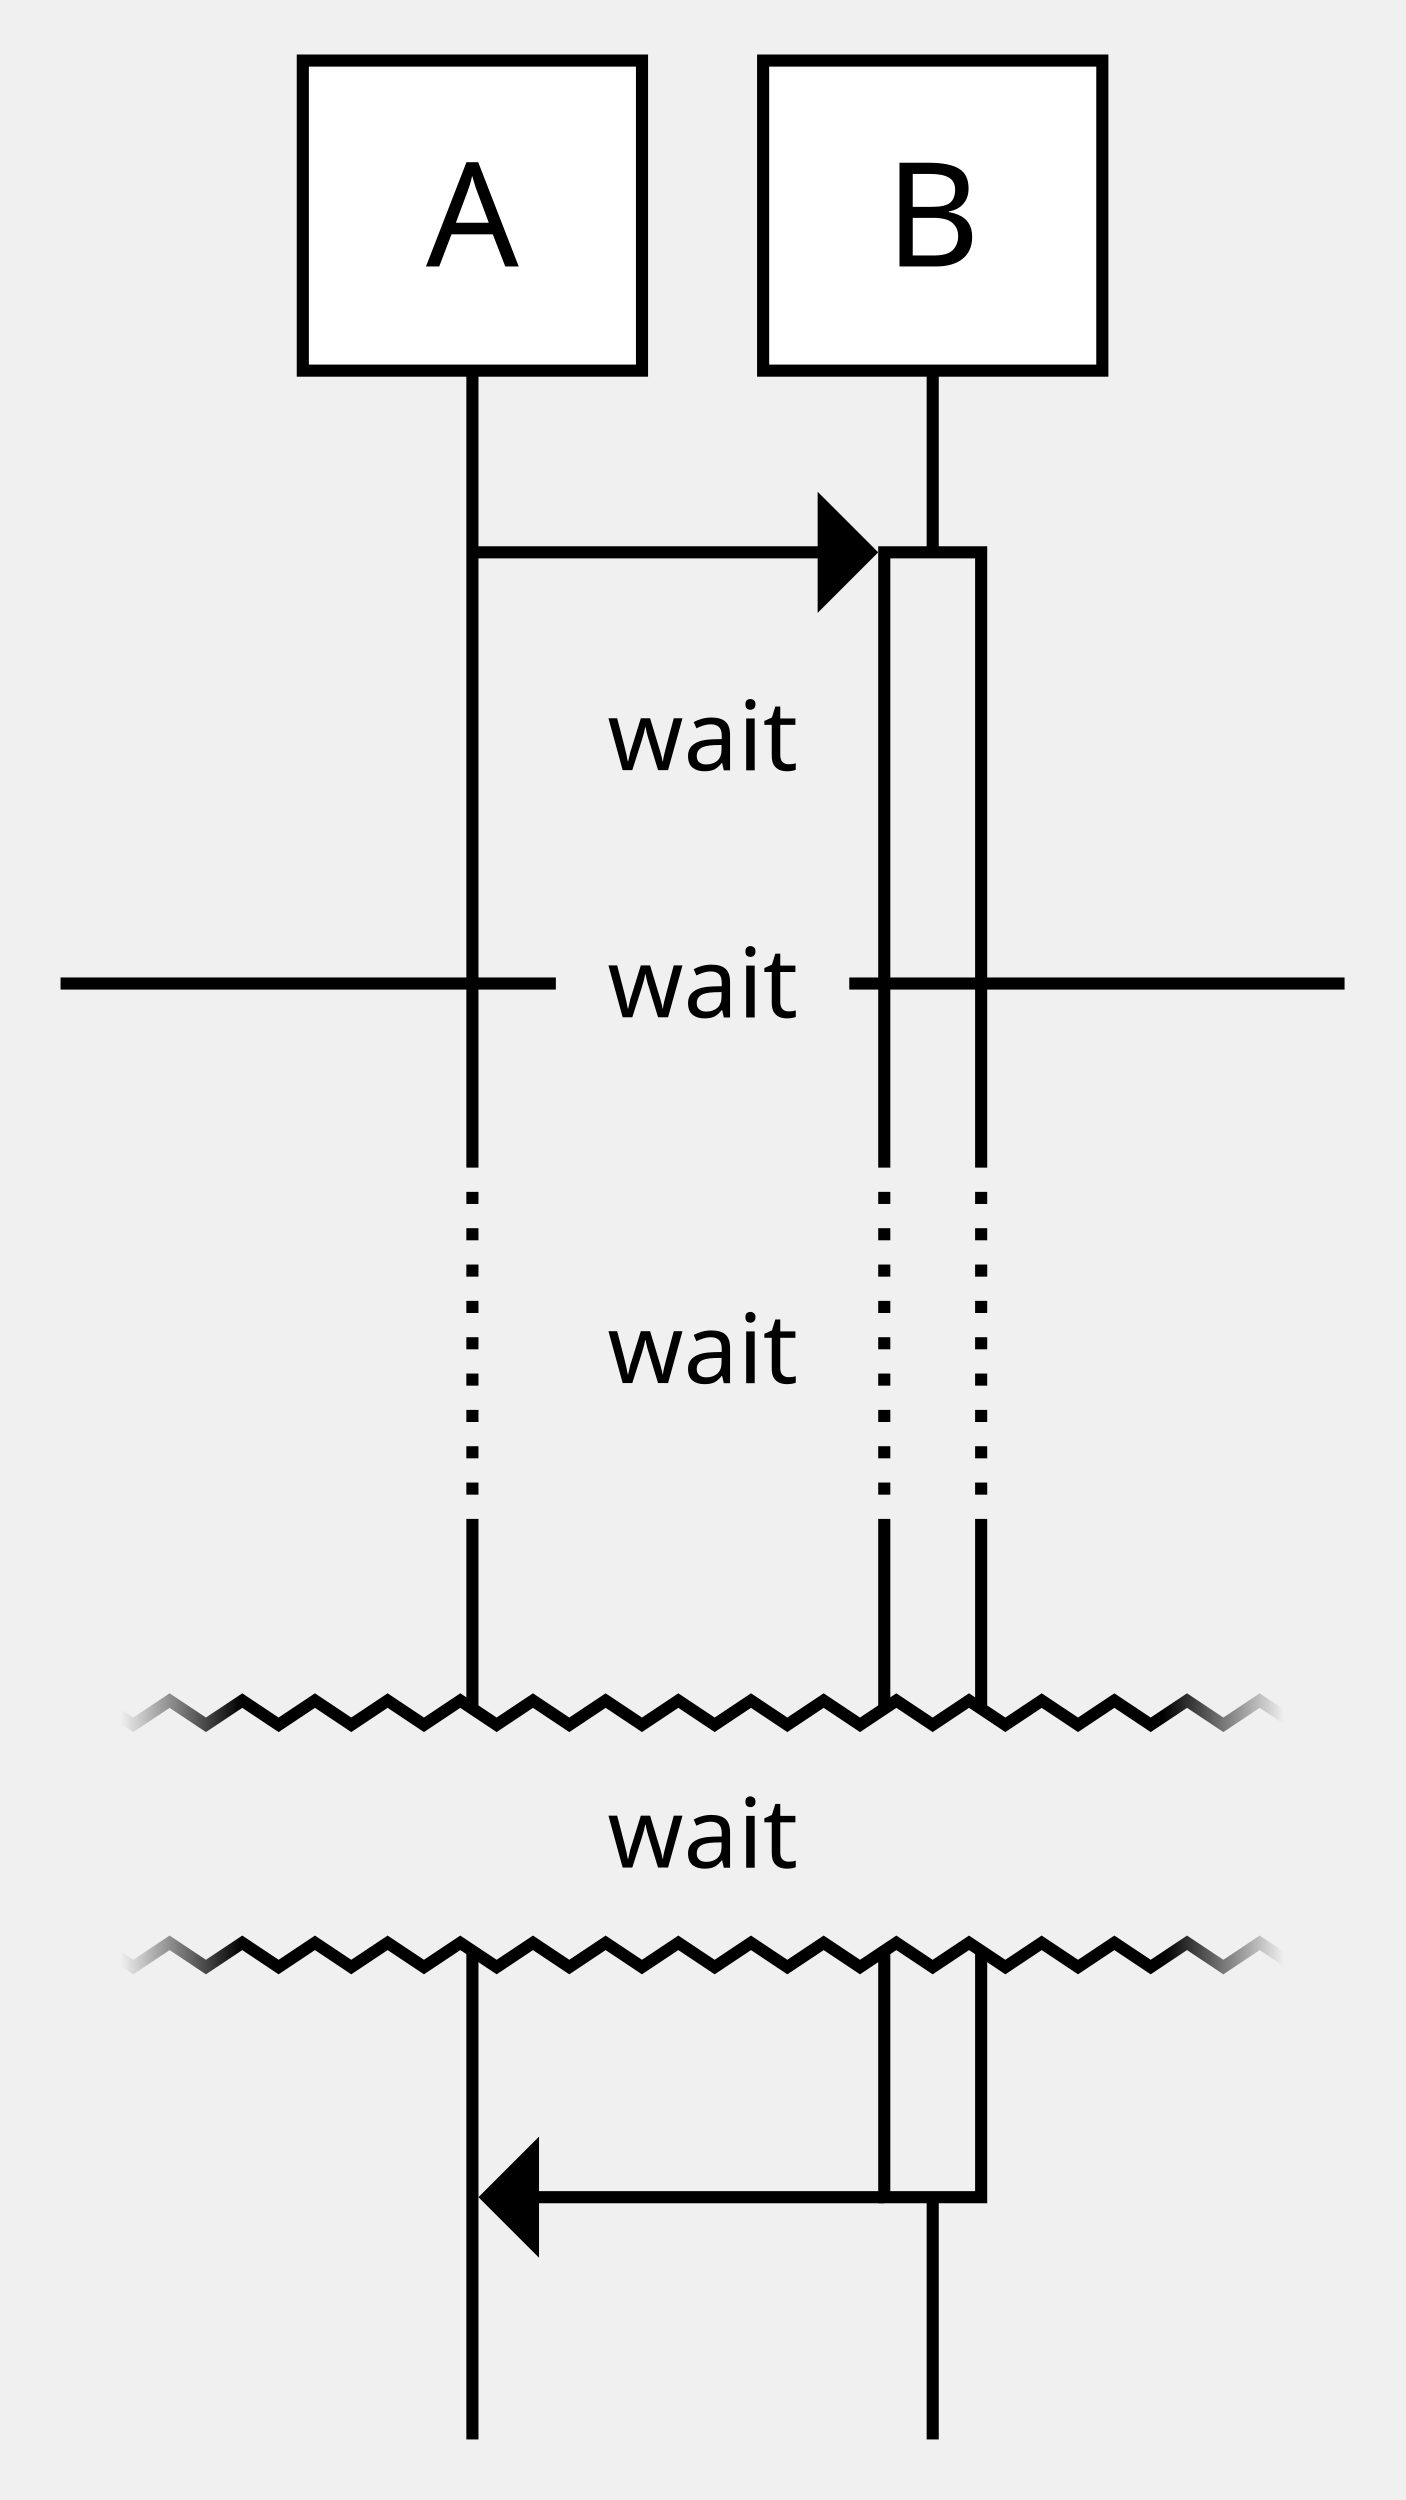
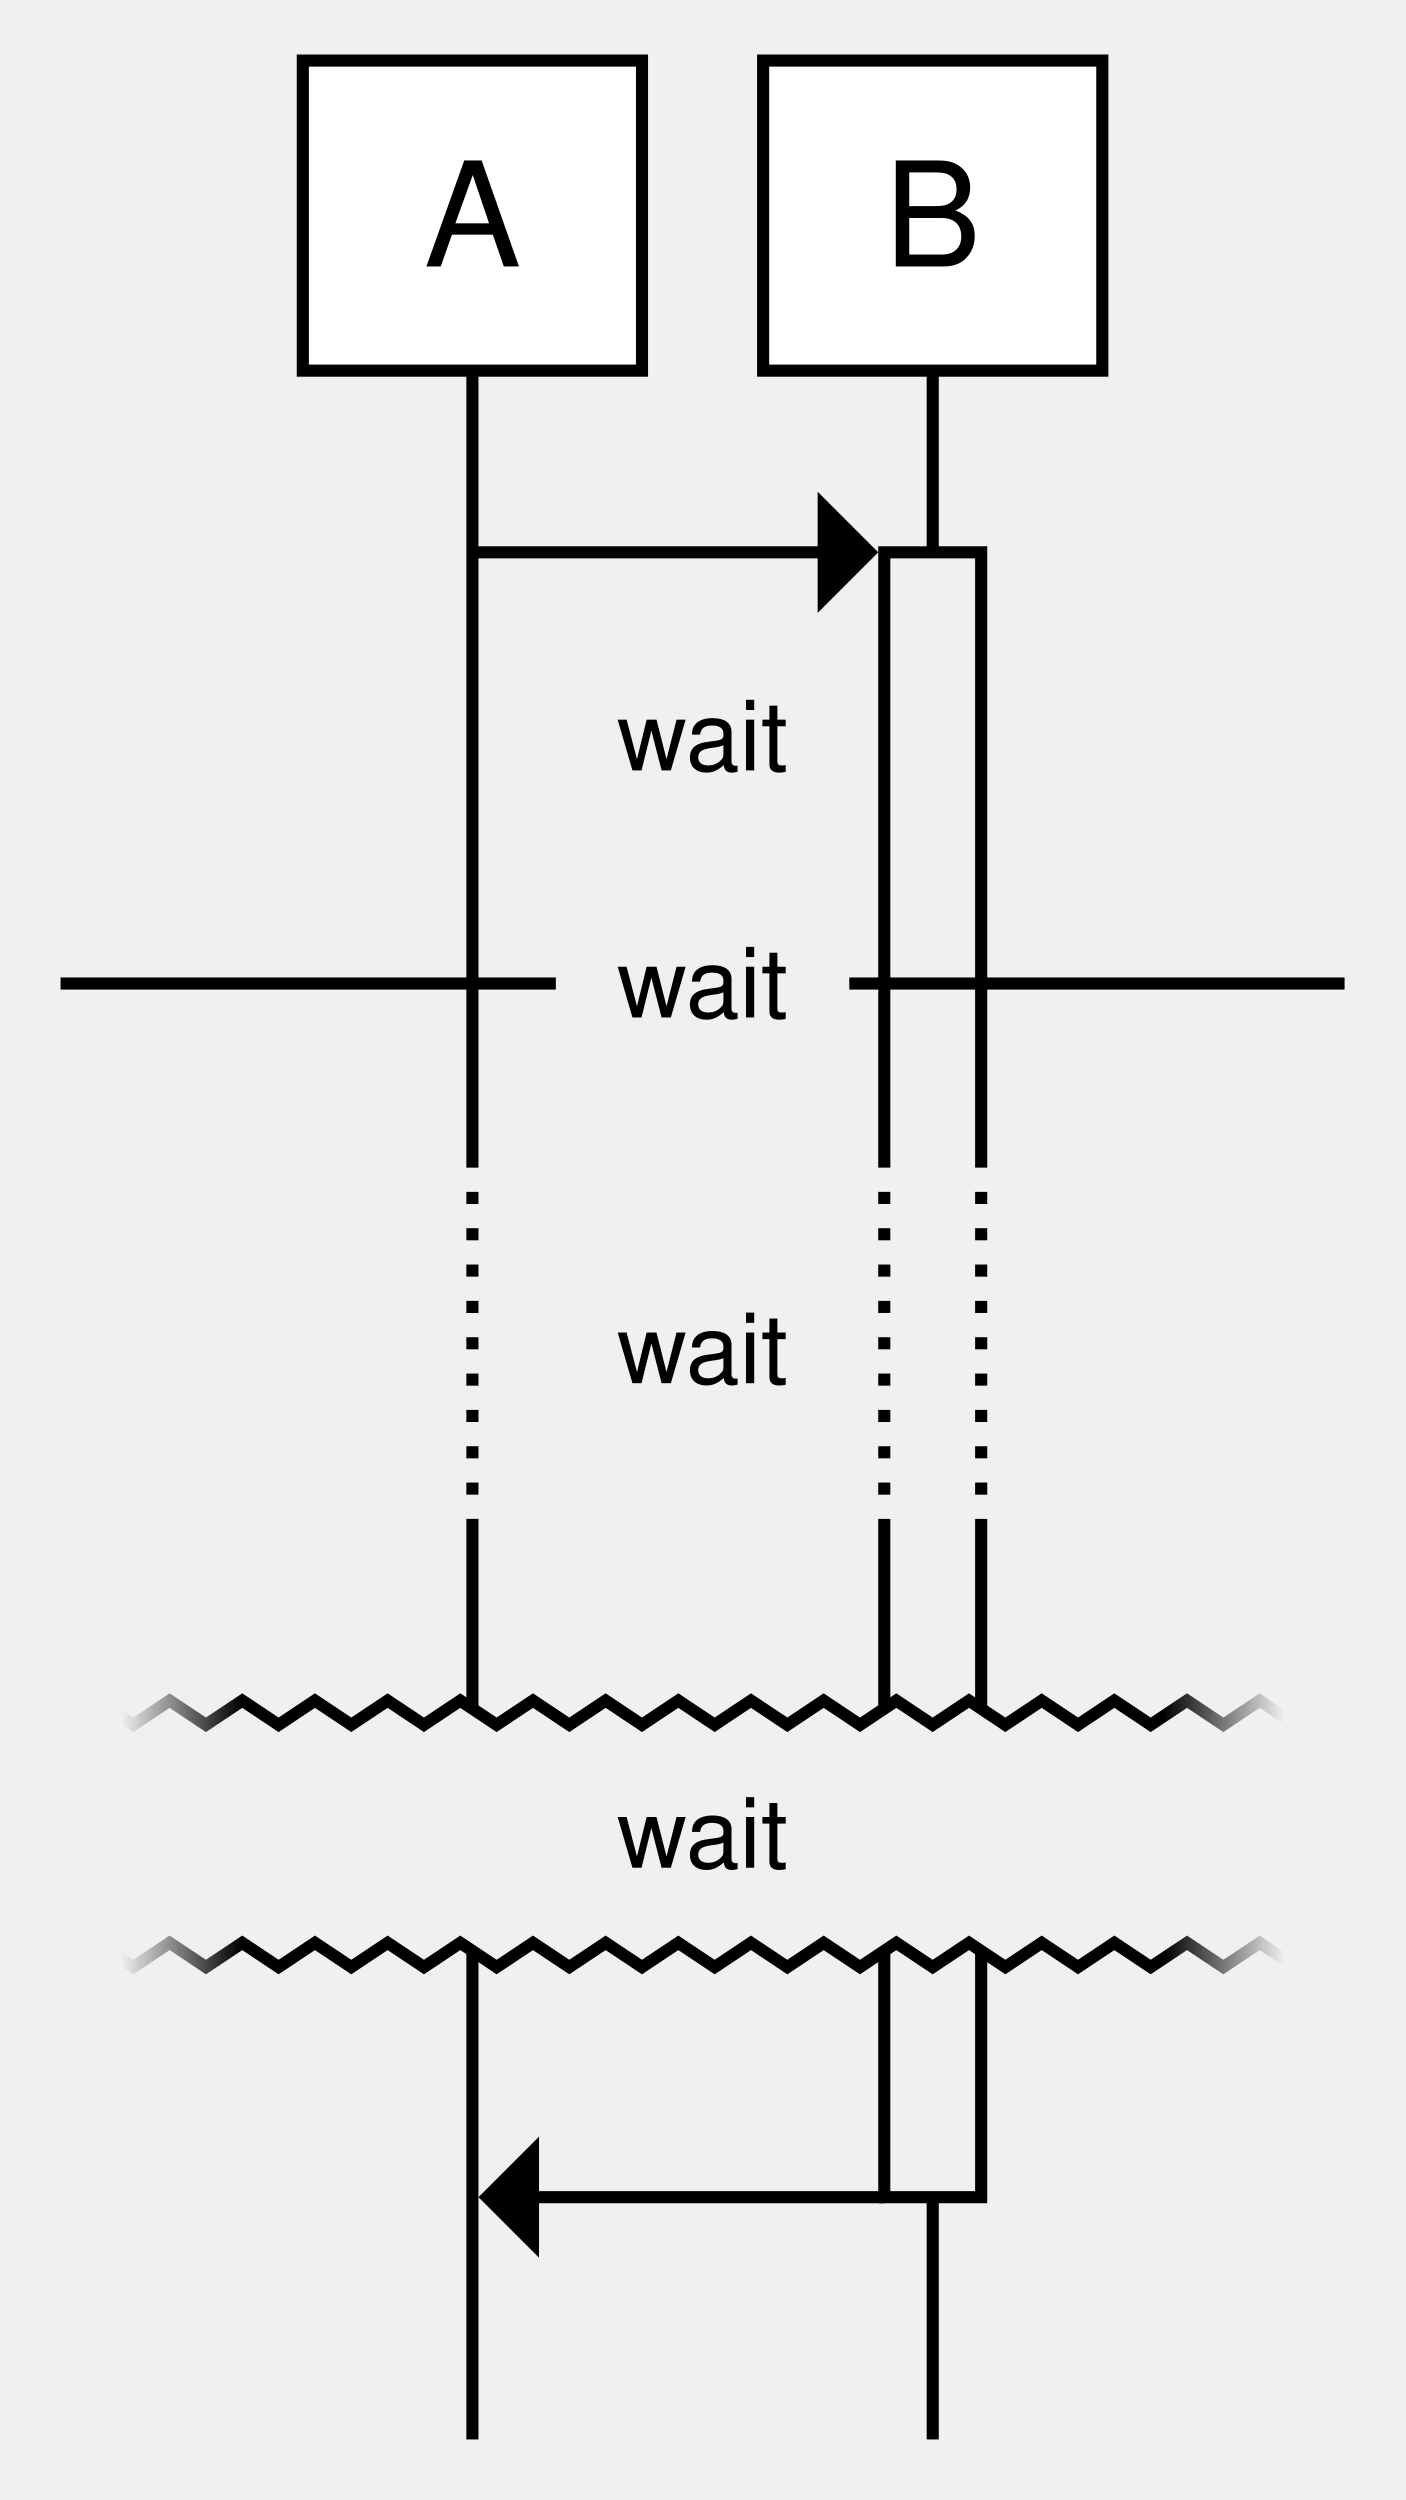
- <svg xmlns="http://www.w3.org/2000/svg" width="116.007" height="206.4" version="1.1" viewBox="-15 -5 116.007 206.4">
+ <svg xmlns="http://www.w3.org/2000/svg" width="116.008" height="206.4" version="1.1" viewBox="-15 -5 116.008 206.4">
  <defs />
  <defs>
    <mask id="R0FullMask" maskUnits="userSpaceOnUse">
-       <rect fill="#FFFFFF" x="-15" y="-5" width="116.007" height="206.4" />
-       <rect x="30.891" y="48.6" width="24.224" height="14.4" fill="#000000" />
-       <rect x="30.891" y="69" width="24.224" height="14.4" fill="#000000" />
-       <rect x="30.891" y="99.2" width="24.224" height="14.4" fill="#000000" />
+       <rect fill="#FFFFFF" height="206.4" width="116.008" x="-15" y="-5" />
+       <rect fill="#000000" height="14.4" width="24.226" x="30.891" y="48.6" />
+       <rect fill="#000000" height="14.4" width="24.226" x="30.891" y="69" />
+       <rect fill="#000000" height="14.4" width="24.226" x="30.891" y="99.2" />
      <g>
-         <rect x="0" y="91.4" width="86.007" height="2" fill="#000000" />
-         <rect x="0" y="94.4" width="86.007" height="2" fill="#000000" />
-         <rect x="0" y="97.4" width="86.007" height="2" fill="#000000" />
-         <rect x="0" y="100.4" width="86.007" height="2" fill="#000000" />
-         <rect x="0" y="103.4" width="86.007" height="2" fill="#000000" />
-         <rect x="0" y="106.4" width="86.007" height="2" fill="#000000" />
-         <rect x="0" y="109.4" width="86.007" height="2" fill="#000000" />
-         <rect x="0" y="112.4" width="86.007" height="2" fill="#000000" />
-         <rect x="0" y="115.4" width="86.007" height="2" fill="#000000" />
-         <rect x="0" y="118.4" width="86.007" height="2" fill="#000000" />
+         <rect fill="#000000" height="2" width="86.008" x="0" y="91.4" />
+         <rect fill="#000000" height="2" width="86.008" x="0" y="94.4" />
+         <rect fill="#000000" height="2" width="86.008" x="0" y="97.4" />
+         <rect fill="#000000" height="2" width="86.008" x="0" y="100.4" />
+         <rect fill="#000000" height="2" width="86.008" x="0" y="103.4" />
+         <rect fill="#000000" height="2" width="86.008" x="0" y="106.4" />
+         <rect fill="#000000" height="2" width="86.008" x="0" y="109.4" />
+         <rect fill="#000000" height="2" width="86.008" x="0" y="112.4" />
+         <rect fill="#000000" height="2" width="86.008" x="0" y="115.4" />
+         <rect fill="#000000" height="2" width="86.008" x="0" y="118.4" />
      </g>
-       <rect x="30.891" y="139.2" width="24.224" height="14.4" fill="#000000" />
-       <path d="M-10 137.4L-7 135.4L-4 137.4L-1 135.4L2 137.4L5 135.4L8 137.4L11 135.4L14 137.4L17 135.4L20 137.4L23 135.4L26 137.4L29 135.4L32 137.4L35 135.4L38 137.4L41 135.4L44 137.4L47 135.4L50 137.4L53 135.4L56 137.4L59 135.4L62 137.4L65 135.4L68 137.4L71 135.4L74 137.4L77 135.4L80 137.4L83 135.4L86 137.4L89 135.4L92 137.4L96.007 156.4L92 157.4L89 155.4L86 157.4L83 155.4L80 157.4L77 155.4L74 157.4L71 155.4L68 157.4L65 155.4L62 157.4L59 155.4L56 157.4L53 155.4L50 157.4L47 155.4L44 157.4L41 155.4L38 157.4L35 155.4L32 157.4L29 155.4L26 157.4L23 155.4L20 157.4L17 155.4L14 157.4L11 155.4L8 157.4L5 155.4L2 157.4L-1 155.4L-4 157.4L-7 155.4L-10 157.4" fill="#000000" />
+       <rect fill="#000000" height="14.4" width="24.226" x="30.891" y="139.2" />
+       <path d="M-10 137.4L-7 135.4L-4 137.4L-1 135.4L2 137.4L5 135.4L8 137.4L11 135.4L14 137.4L17 135.4L20 137.4L23 135.4L26 137.4L29 135.4L32 137.4L35 135.4L38 137.4L41 135.4L44 137.4L47 135.4L50 137.4L53 135.4L56 137.4L59 135.4L62 137.4L65 135.4L68 137.4L71 135.4L74 137.4L77 135.4L80 137.4L83 135.4L86 137.4L89 135.4L92 137.4L96.008 156.4L92 157.4L89 155.4L86 157.4L83 155.4L80 157.4L77 155.4L74 157.4L71 155.4L68 157.4L65 155.4L62 157.4L59 155.4L56 157.4L53 155.4L50 157.4L47 155.4L44 157.4L41 155.4L38 157.4L35 155.4L32 157.4L29 155.4L26 157.4L23 155.4L20 157.4L17 155.4L14 157.4L11 155.4L8 157.4L5 155.4L2 157.4L-1 155.4L-4 157.4L-7 155.4L-10 157.4" fill="#000000" />
    </mask>
    <mask id="R0LineMask" maskUnits="userSpaceOnUse">
-       <rect fill="#FFFFFF" x="-15" y="-5" width="116.007" height="206.4" />
+       <rect fill="#FFFFFF" height="206.4" width="116.008" x="-15" y="-5" />
    </mask>
    <linearGradient id="R0tear-grad">
      <stop offset="4.717%" stop-color="#000000" />
      <stop offset="14.15%" stop-color="#FFFFFF" />
      <stop offset="85.85%" stop-color="#FFFFFF" />
      <stop offset="95.283%" stop-color="#000000" />
    </linearGradient>
    <mask maskUnits="userSpaceOnUse" id="R0P1">
-       <rect x="-10" y="131.4" width="106.007" height="30" fill="url(#R0tear-grad)" />
-       <rect x="30.891" y="140.2" width="24.224" height="12.4" rx="2" ry="2" fill="#000000" />
+       <rect fill="url(#R0tear-grad)" height="30" width="106.008" x="-10" y="131.4" />
+       <rect fill="#000000" rx="2" ry="2" height="12.4" width="24.226" x="30.891" y="140.2" />
    </mask>
  </defs>
  <g />
+   <g />
+   <g>
+     <g class="region">
+       <rect class="outline" fill="transparent" height="10.4" width="86.008" x="0" y="50.6" />
+       <g>
+         <text x="43.004" font-family="Helvetica,Arial,Liberation Sans,sans-serif" font-size="8" line-height="1.3" text-anchor="middle" y="58.6">wait</text>
+       </g>
+     </g>
+     <g class="region">
+       <rect class="outline" fill="transparent" height="10.4" width="106.008" x="-10" y="71" />
+       <g>
+         <line fill="none" x1="-10" x2="30.891" y1="76.2" y2="76.2" stroke="#000000" />
+         <line fill="none" x1="55.117" x2="96.008" y1="76.2" y2="76.2" stroke="#000000" />
+       </g>
+       <g>
+         <text x="43.004" font-family="Helvetica,Arial,Liberation Sans,sans-serif" font-size="8" line-height="1.3" text-anchor="middle" y="79">wait</text>
+       </g>
+     </g>
+     <g class="region">
+       <rect class="outline" fill="transparent" height="30" width="86.008" x="0" y="91.4" />
+       <g>
+         <text x="43.004" font-family="Helvetica,Arial,Liberation Sans,sans-serif" font-size="8" line-height="1.3" text-anchor="middle" y="109.2">wait</text>
+       </g>
+     </g>
+     <g class="region">
+       <rect class="outline" fill="transparent" height="30" width="106.008" x="-10" y="131.4" />
+       <g mask="url(#R0P1)">
+         <path d="M-10 137.4L-7 135.4L-4 137.4L-1 135.4L2 137.4L5 135.4L8 137.4L11 135.4L14 137.4L17 135.4L20 137.4L23 135.4L26 137.4L29 135.4L32 137.4L35 135.4L38 137.4L41 135.4L44 137.4L47 135.4L50 137.4L53 135.4L56 137.4L59 135.4L62 137.4L65 135.4L68 137.4L71 135.4L74 137.4L77 135.4L80 137.4L83 135.4L86 137.4L89 135.4L92 137.4" fill="none" stroke="#000000" />
+         <path d="M-10 157.4L-7 155.4L-4 157.4L-1 155.4L2 157.4L5 155.4L8 157.4L11 155.4L14 157.4L17 155.4L20 157.4L23 155.4L26 157.4L29 155.4L32 157.4L35 155.4L38 157.4L41 155.4L44 157.4L47 155.4L50 157.4L53 155.4L56 157.4L59 155.4L62 157.4L65 155.4L68 157.4L71 155.4L74 157.4L77 155.4L80 157.4L83 155.4L86 157.4L89 155.4L92 157.4" fill="none" stroke="#000000" />
+       </g>
+       <g>
+         <text x="43.004" font-family="Helvetica,Arial,Liberation Sans,sans-serif" font-size="8" line-height="1.3" text-anchor="middle" y="149.2">wait</text>
+       </g>
+     </g>
+   </g>
  <g mask="url(#R0FullMask)">
    <g mask="url(#R0LineMask)">
-       <line x1="62.005" y1="25.6" x2="62.005" y2="40.6" class="agent-2-line" fill="none" stroke="#000000" stroke-width="1" />
-       <rect x="58.005" y="40.6" width="8" height="135.8" class="agent-2-line" fill="none" stroke="#000000" stroke-width="1" />
-       <line x1="24.002" y1="25.6" x2="24.002" y2="196.4" class="agent-1-line" fill="none" stroke="#000000" stroke-width="1" />
-       <line x1="62.005" y1="176.4" x2="62.005" y2="196.4" class="agent-2-line" fill="none" stroke="#000000" stroke-width="1" />
+       <line fill="none" stroke="#000000" stroke-width="1" x1="62.006" x2="62.006" y1="25.6" y2="40.6" class="agent-2-line" />
+       <rect fill="none" stroke="#000000" stroke-width="1" height="135.8" width="8" x="58.006" y="40.6" class="agent-2-line" />
+       <line fill="none" stroke="#000000" stroke-width="1" x1="24.002" x2="24.002" y1="25.6" y2="196.4" class="agent-1-line" />
+       <line fill="none" stroke="#000000" stroke-width="1" x1="62.006" x2="62.006" y1="176.4" y2="196.4" class="agent-2-line" />
    </g>
    <g />
    <g>
      <g class="region">
-         <rect x="10" y="0" width="28.004" height="25.6" fill="#FFFFFF" stroke="#000000" stroke-width="1" />
-         <rect x="10" y="0" width="28.004" height="25.6" fill="transparent" class="outline" />
-         <text x="24.002" font-family="sans-serif" font-size="12" line-height="1.3" text-anchor="middle" y="17">A</text>
+         <g>
+           <rect fill="#FFFFFF" stroke="#000000" stroke-width="1" height="25.6" width="28.004" x="10" y="0" />
+           <g>
+             <text x="24.002" font-family="Helvetica,Arial,Liberation Sans,sans-serif" font-size="12" line-height="1.3" text-anchor="middle" y="17">A</text>
+           </g>
+         </g>
+         <rect class="outline" fill="transparent" height="25.6" width="28.004" x="10" y="0" />
      </g>
      <g class="region">
-         <rect x="48.004" y="0" width="28.004" height="25.6" fill="#FFFFFF" stroke="#000000" stroke-width="1" />
-         <rect x="48.004" y="0" width="28.004" height="25.6" fill="transparent" class="outline" />
-         <text x="62.005" font-family="sans-serif" font-size="12" line-height="1.3" text-anchor="middle" y="17">B</text>
+         <g>
+           <rect fill="#FFFFFF" stroke="#000000" stroke-width="1" height="25.6" width="28.004" x="48.004" y="0" />
+           <g>
+             <text x="62.006" font-family="Helvetica,Arial,Liberation Sans,sans-serif" font-size="12" line-height="1.3" text-anchor="middle" y="17">B</text>
+           </g>
+         </g>
+         <rect class="outline" fill="transparent" height="25.6" width="28.004" x="48.004" y="0" />
      </g>
      <g class="region">
-         <path d="M24.002 40.6L55.005 40.6" fill="none" stroke="#000000" stroke-width="1" />
-         <polygon points="52.505 45.6 57.505 40.6 52.505 35.6" fill="#000000" stroke-width="0" stroke-linejoin="miter" />
-         <path d="M24.002,35.6L58.005,35.6L58.005,45.6L24.002,45.6Z" fill="transparent" class="outline" />
+         <path d="M24.002 40.6L55.006 40.6" fill="none" stroke="#000000" stroke-width="1" />
+         <polygon points="52.506 45.6 57.506 40.6 52.506 35.6" fill="#000000" stroke-width="0" stroke-linejoin="miter" />
+         <path class="outline" fill="transparent" d="M24.002,35.6L58.006,35.6L58.006,45.6L24.002,45.6Z" />
      </g>
      <g class="region">
-         <path d="M58.005 176.4L27.002 176.4" fill="none" stroke="#000000" stroke-width="1" />
+         <path d="M58.006 176.4L27.002 176.4" fill="none" stroke="#000000" stroke-width="1" />
        <polygon points="29.502 171.4 24.502 176.4 29.502 181.4" fill="#000000" stroke-width="0" stroke-linejoin="miter" />
-         <path d="M58.005,171.4L24.002,171.4L24.002,181.4L58.005,181.4Z" fill="transparent" class="outline" />
+         <path class="outline" fill="transparent" d="M58.006,171.4L24.002,171.4L24.002,181.4L58.006,181.4Z" />
      </g>
      <g class="region">
-         <rect x="19.002" y="186.4" width="10" height="10" fill="transparent" class="outline" />
+         <rect class="outline" fill="transparent" height="10" width="10" x="19.002" y="186.4" />
      </g>
      <g class="region">
-         <rect x="57.005" y="186.4" width="10" height="10" fill="transparent" class="outline" />
+         <rect class="outline" fill="transparent" height="10" width="10" x="57.006" y="186.4" />
      </g>
    </g>
  </g>
-   <g>
-     <g class="region">
-       <rect x="0" y="50.6" width="86.007" height="10.4" fill="transparent" class="outline" />
-       <text x="43.004" font-family="sans-serif" font-size="8" line-height="1.3" text-anchor="middle" y="58.6">wait</text>
-     </g>
-     <g class="region">
-       <rect x="-10" y="71" width="106.007" height="10.4" fill="transparent" class="outline" />
-       <g>
-         <line x1="-10" y1="76.2" x2="30.891" y2="76.2" fill="none" stroke="#000000" />
-         <line x1="55.116" y1="76.2" x2="96.007" y2="76.2" fill="none" stroke="#000000" />
-       </g>
-       <text x="43.004" font-family="sans-serif" font-size="8" line-height="1.3" text-anchor="middle" y="79">wait</text>
-     </g>
-     <g class="region">
-       <rect x="0" y="91.4" width="86.007" height="30" fill="transparent" class="outline" />
-       <text x="43.004" font-family="sans-serif" font-size="8" line-height="1.3" text-anchor="middle" y="109.2">wait</text>
-     </g>
-     <g class="region">
-       <rect x="-10" y="131.4" width="106.007" height="30" fill="transparent" class="outline" />
-       <g mask="url(#R0P1)">
-         <path d="M-10 137.4L-7 135.4L-4 137.4L-1 135.4L2 137.4L5 135.4L8 137.4L11 135.4L14 137.4L17 135.4L20 137.4L23 135.4L26 137.4L29 135.4L32 137.4L35 135.4L38 137.4L41 135.4L44 137.4L47 135.4L50 137.4L53 135.4L56 137.4L59 135.4L62 137.4L65 135.4L68 137.4L71 135.4L74 137.4L77 135.4L80 137.4L83 135.4L86 137.4L89 135.4L92 137.4" fill="none" stroke="#000000" />
-         <path d="M-10 157.4L-7 155.4L-4 157.4L-1 155.4L2 157.4L5 155.4L8 157.4L11 155.4L14 157.4L17 155.4L20 157.4L23 155.4L26 157.4L29 155.4L32 157.4L35 155.4L38 157.4L41 155.4L44 157.4L47 155.4L50 157.4L53 155.4L56 157.4L59 155.4L62 157.4L65 155.4L68 157.4L71 155.4L74 157.4L77 155.4L80 157.4L83 155.4L86 157.4L89 155.4L92 157.4" fill="none" stroke="#000000" />
-       </g>
-       <text x="43.004" font-family="sans-serif" font-size="8" line-height="1.3" text-anchor="middle" y="149.2">wait</text>
-     </g>
-   </g>
</svg>
